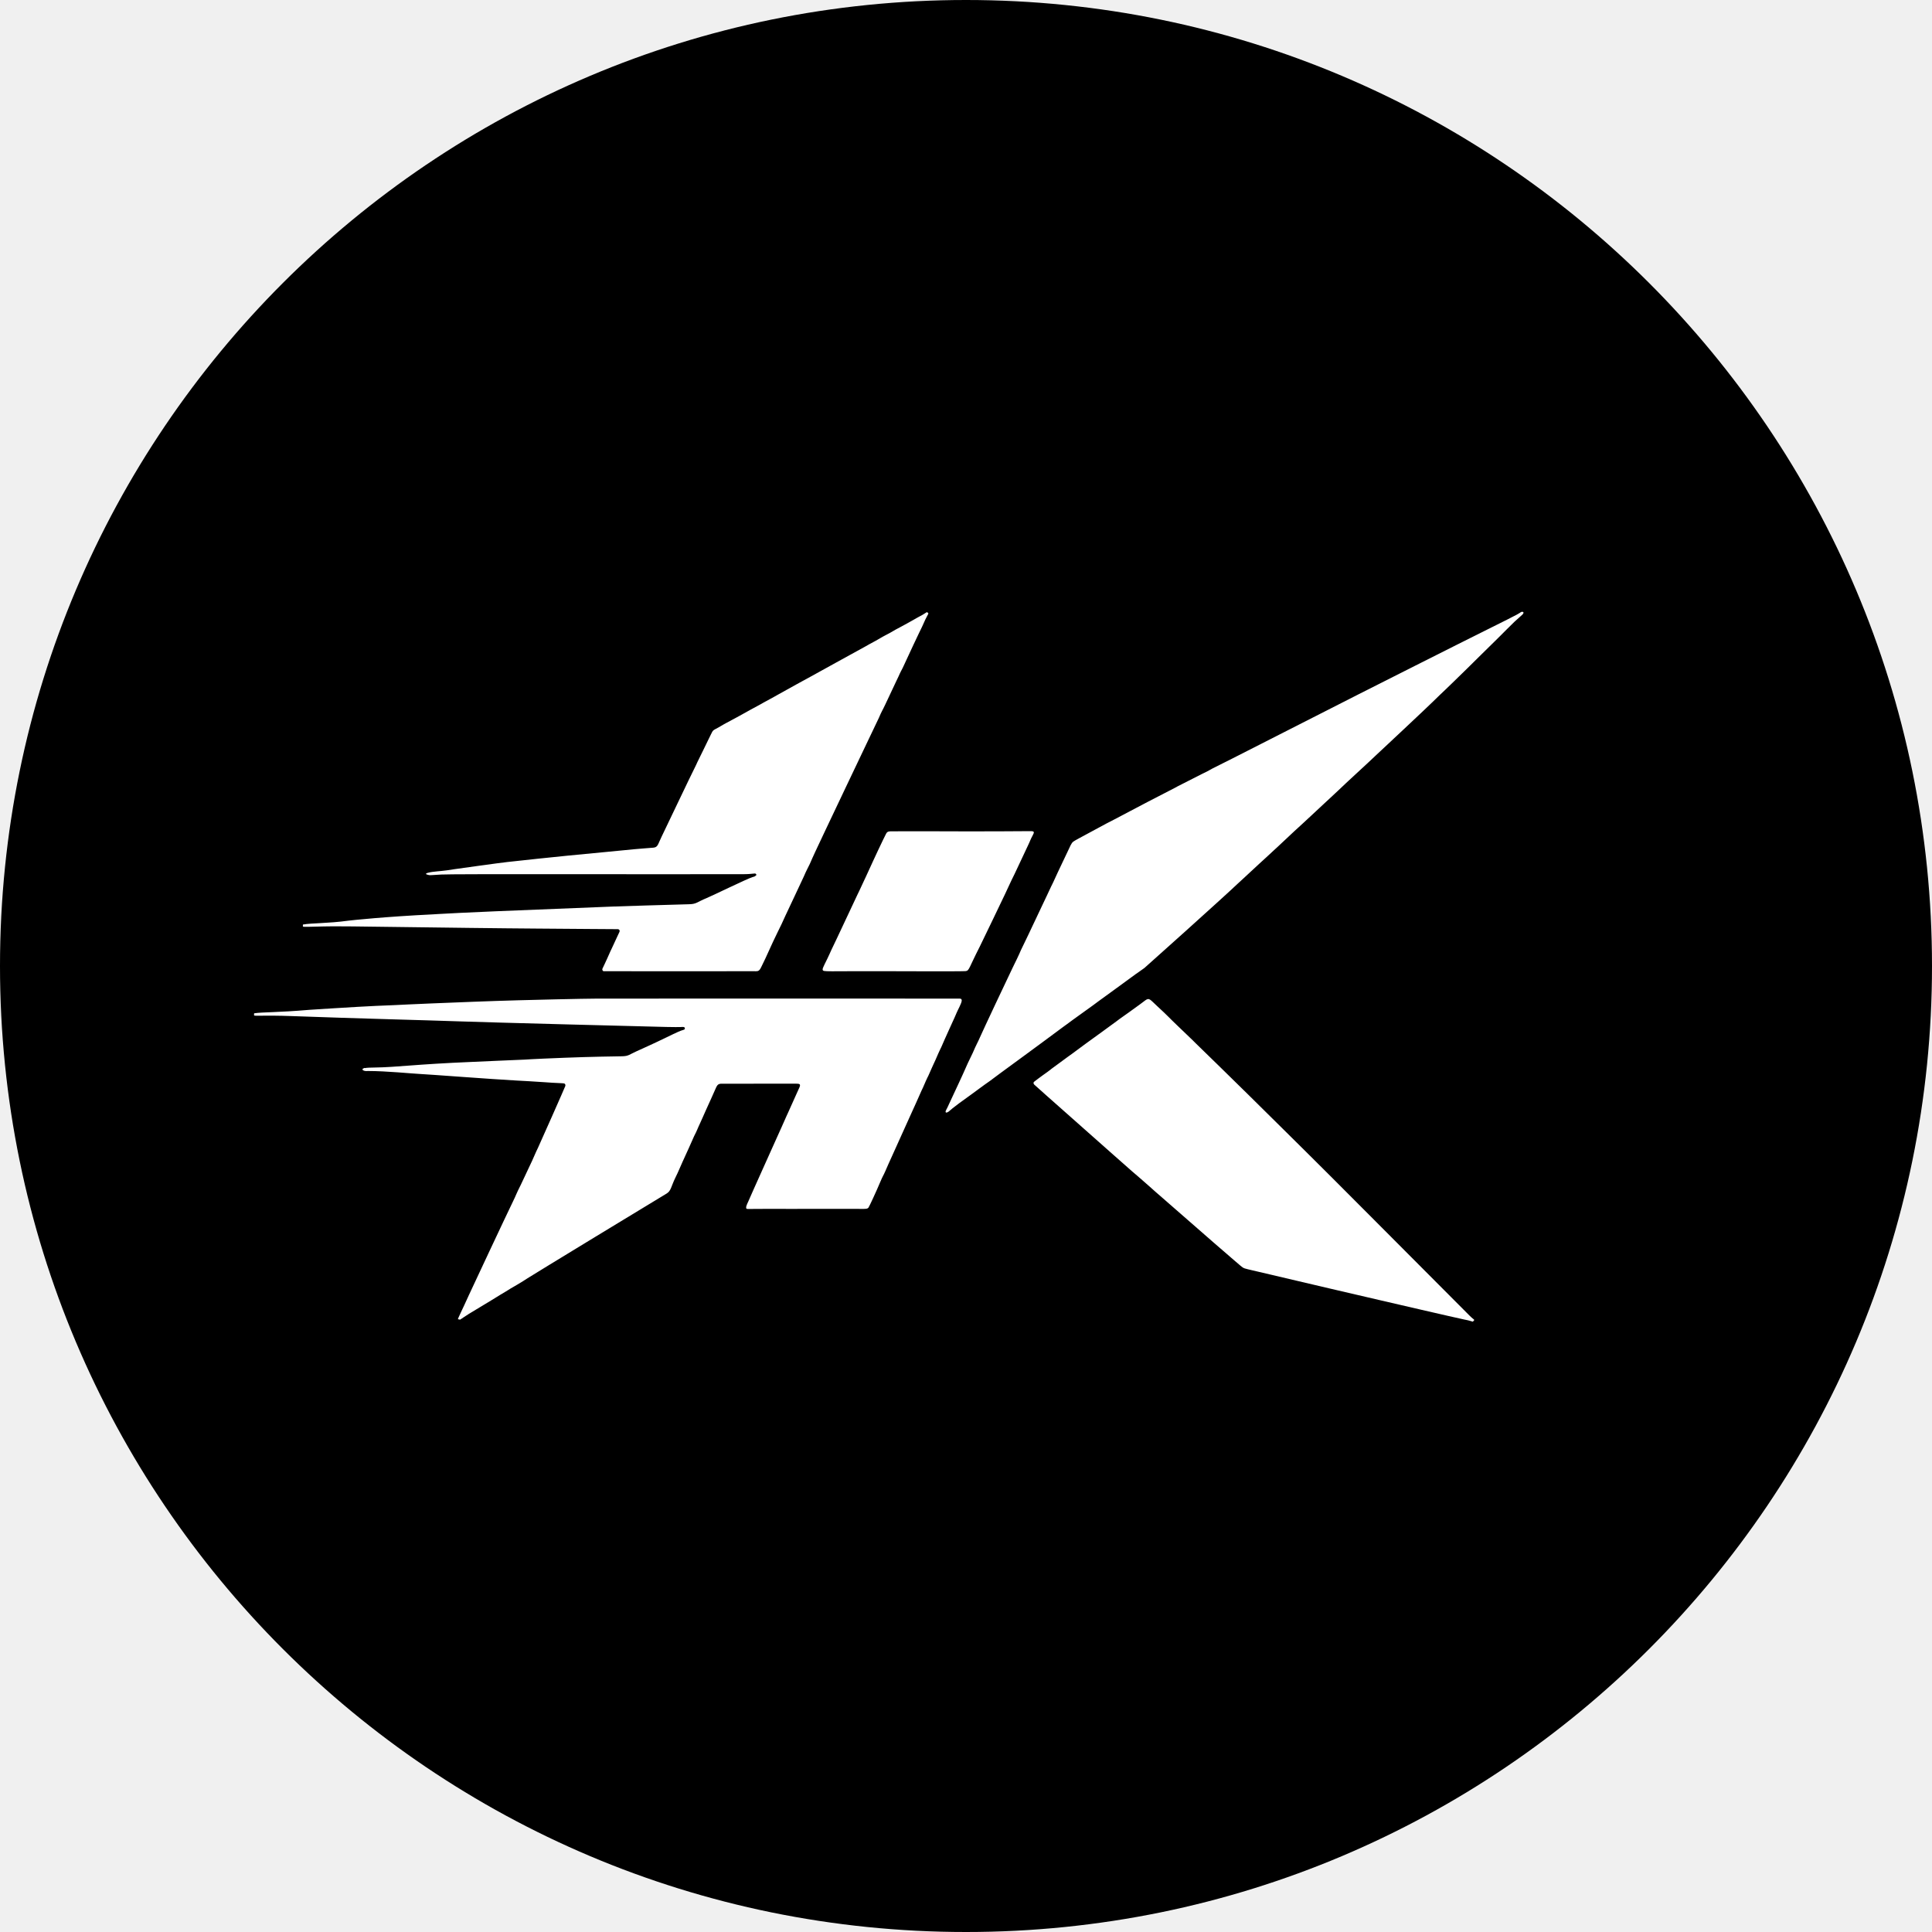
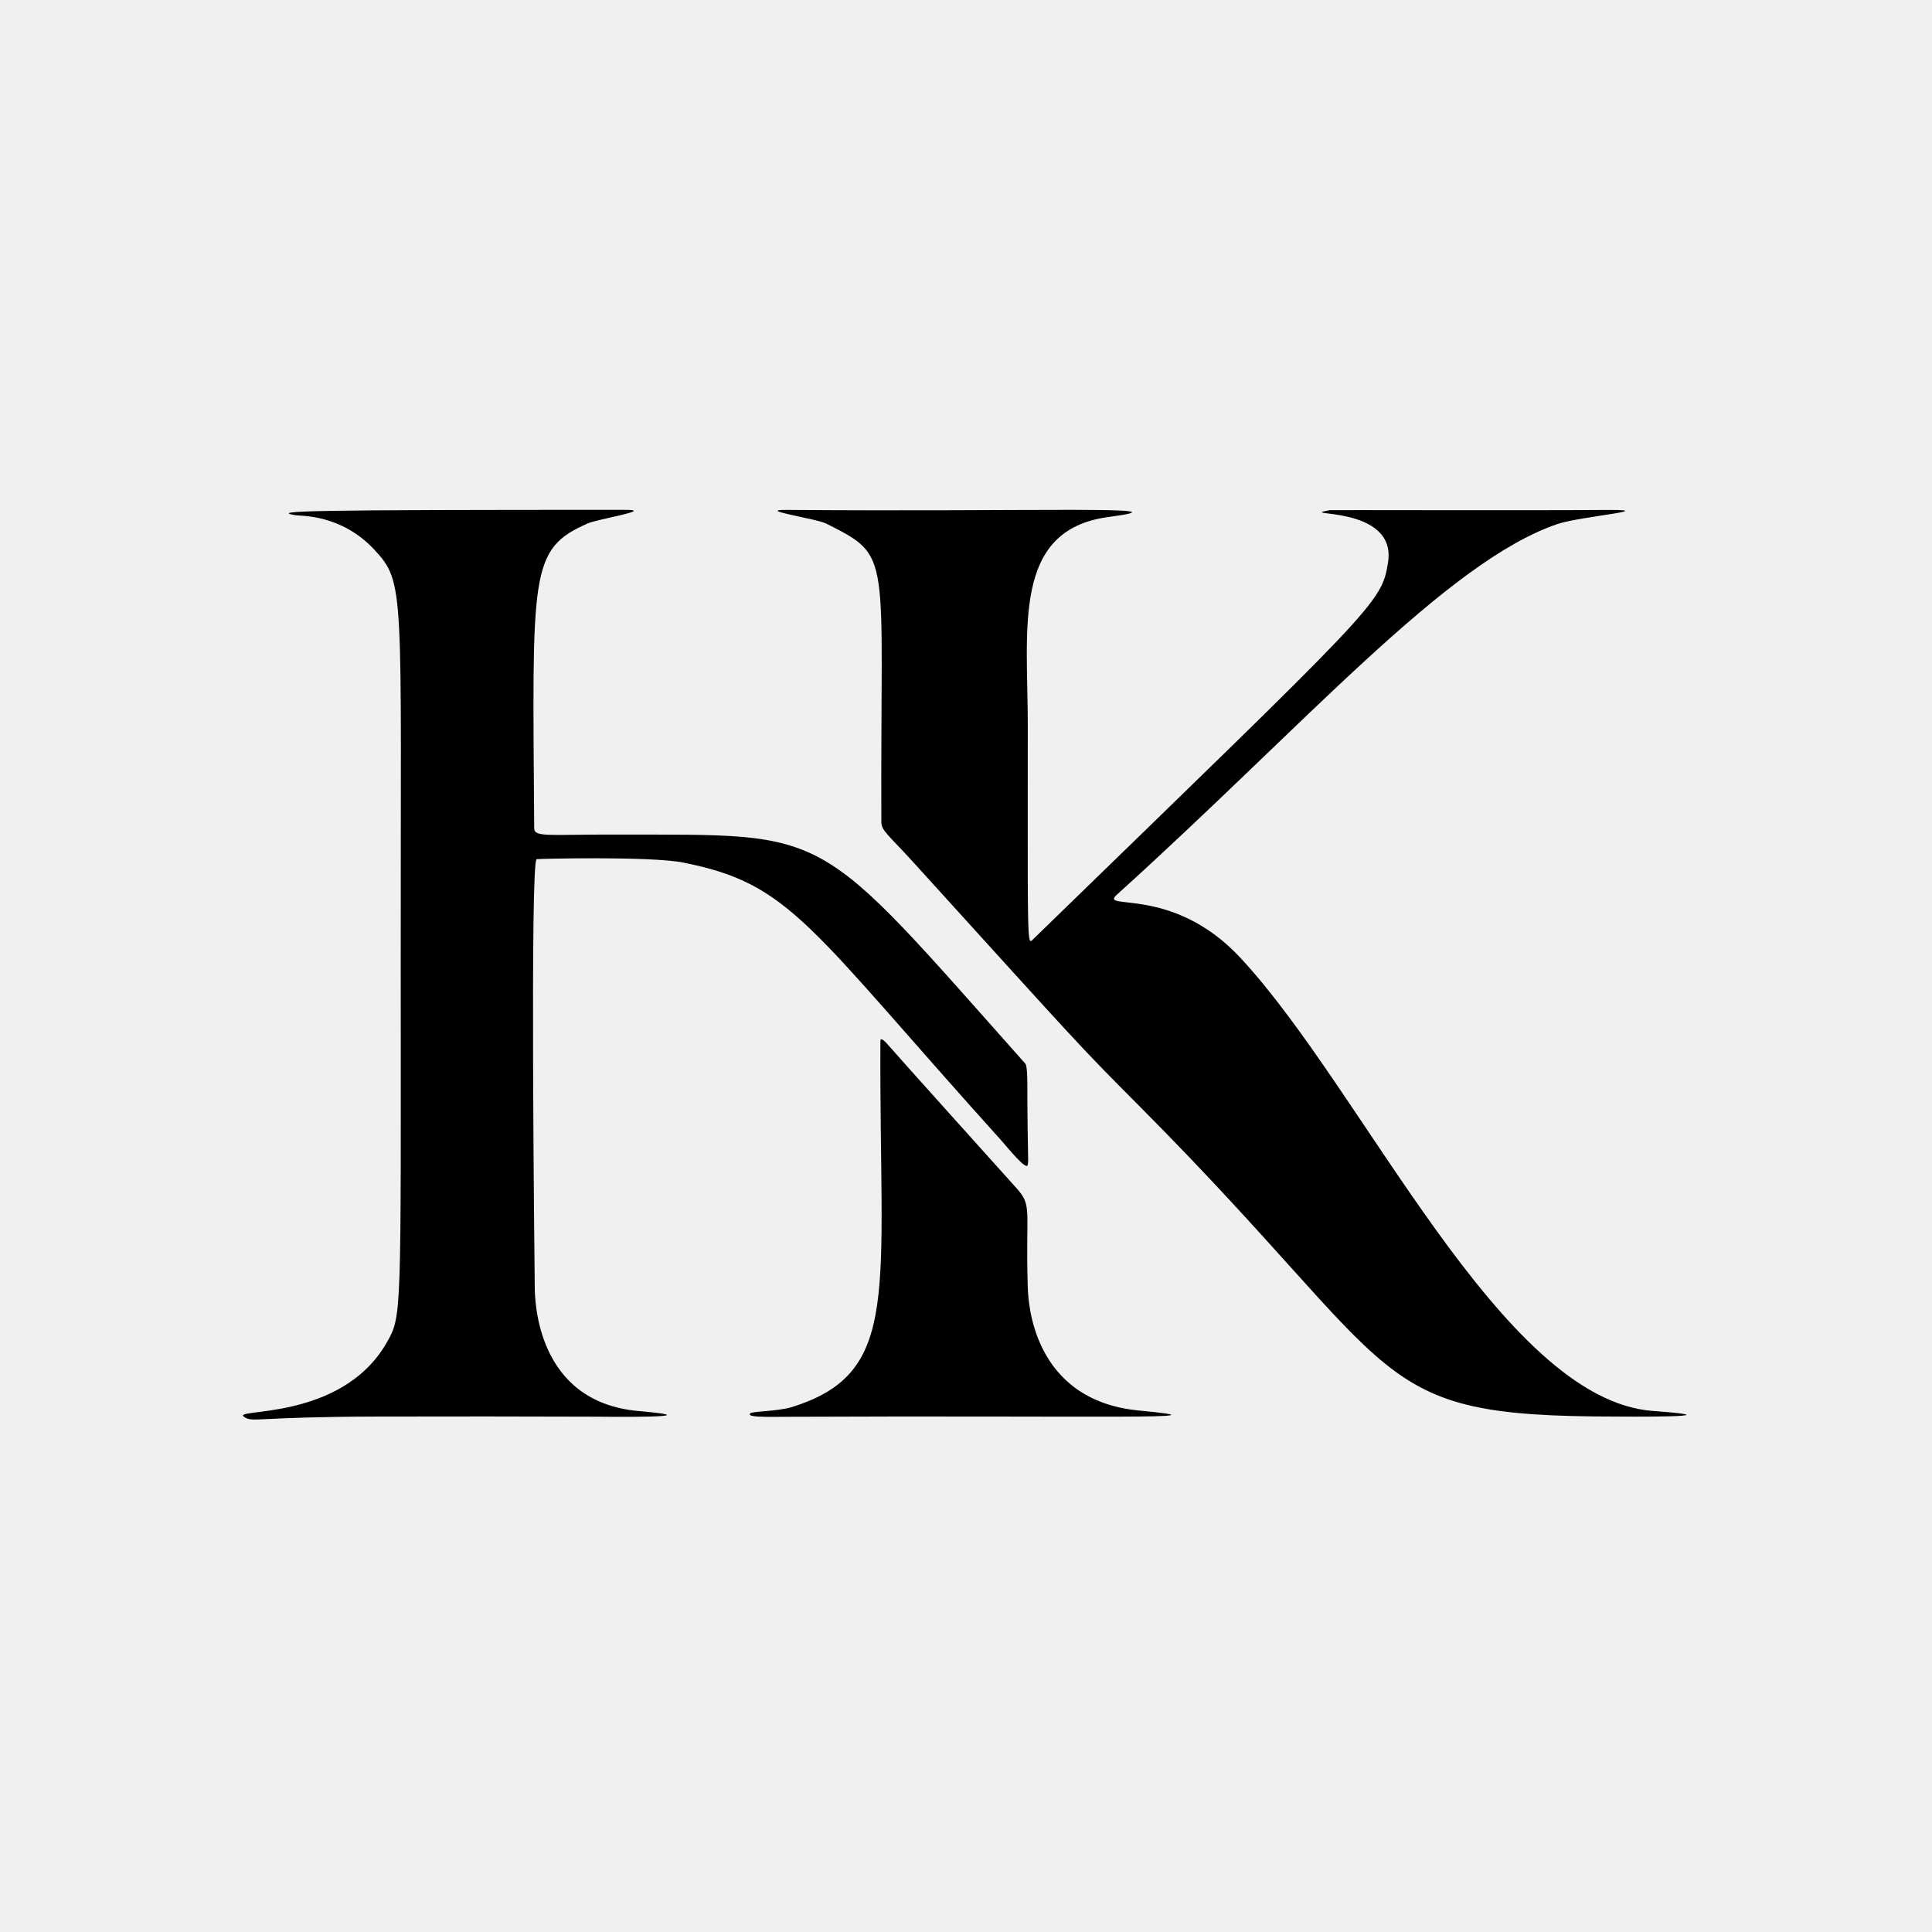
<svg xmlns="http://www.w3.org/2000/svg" width="1080" height="1080" fill="none" viewBox="0 0 1080 1080">
-   <g clip-path="url(#a)">
-     <rect width="1080" height="1080" fill="#000" rx="540" />
-     <path fill="#fff" fill-rule="evenodd" d="M142.055 566.442c5.309-.759 12.273-.361 31.065-1.951.616-.052 11.787-.754 12.812-.818 22.164-1.392 31.672-1.708 34.428-1.799 3.526-.117 3.513-.31 44.062-1.874 12.414-.479 12.402-.438 24.821-.829 5.679-.179 37.404-.942 44.837-.947 87.757-.061 202.324-.016 202.584.009 1.8.172.665 2.436-.324 4.614-.667 1.467-.795 1.391-2.676 5.841-.289.685-5.675 12.367-7.492 16.692-.245.582-.386.505-3.259 7.187-.454 1.054-2.673 5.687-3.976 8.814-.22.528-.376.45-2.957 6.515-.303.712-.428.651-3.978 8.819-1.029 2.369-1.123 2.322-13.292 29.413-1.986 4.422-2.02 4.395-3.939 8.843-.938 2.172-1.287 2.353-2.725 5.809-2.068 4.97-6.256 14.021-6.602 14.344-1.05.978-1.263.573-14.436.642-18.625.096-43.699-.074-51.247.048-.186.004-2.154.036-2.328-.062-.995-.557.495-3.264.74-3.844 1.759-4.171 15.26-34.04 16.107-35.991 1.022-2.355 4-8.736 5.411-12.101.377-.899.467-.855 5.012-11.114 1.089-2.459 1.13-2.43 2.21-4.889 1.025-2.336-.586-1.962-3.137-2.035-.138-.004-40.156-.015-40.811.028-2.368.153-2.333 1.719-4.344 5.887-.349.721-.262.756-4.119 9.129-1.58 3.43-1.457 3.47-3.077 6.896-1.766 3.734-1.553 3.817-3.447 7.473-.579 1.12-.403 1.179-6.474 14.373-2.027 4.407-1.852 4.476-3.99 8.821-2.395 4.866-2.345 7.341-4.919 8.848-3.969 2.323-76.034 46.187-77.641 47.282-3.06 2.086-8.75 5.331-9.524 5.773-.548.312-1.898 1.271-5.859 3.565-1.081.626-2.375 1.531-4.908 3.025-2.556 1.508-11.575 6.994-12.58 7.606-1.827 1.111-4.792 3.194-4.855 3.205-.107.019-1.223-.197-1.232-.231-.111-.389 2.448-5.314 6.102-13.465.753-1.683 21.862-46.717 24.567-52.178 2.01-4.058 1.743-4.165 4.42-9.403.548-1.072.472-1.093 6.411-13.615.835-1.763 1.8-4.266 3.244-7.179.75-1.516 15.193-34.115 15.281-34.541.024-.113.211-1.017-.49-1.351-.683-.325-4.516-.213-11.105-.764-3.055-.257-14.719-.887-15.999-.956-14-.758-48.616-3.418-54.426-3.699-4.056-.196-18.154-1.609-28.008-1.608-.754 0-1.964.128-2.651-.231-.639-.334-.896-.382-.557-1.017.095-.179.373-.161.552-.256.116-.062.199-.196.329-.215.153-.023.301.107.456.096.114-.009.095-.246 5.053-.313 13.14-.177 22.097-1.8 55.246-3.176 14.408-.598 14.388-.689 28.806-1.255 1.796-.07 1.787-.23 22.449-1.044 14.888-.586 29.458-.788 32.02-.823 3.697-.051 4.184-1.015 7.969-2.716 1.282-.576 10.269-4.615 15.932-7.389 7.959-3.899 8.97-4.198 9.795-4.441.1-.03 1.064-.314 1.224-.451.269-.23.486-1.177-.445-1.355-.759-.145-.76.172-9.651-.033-10.119-.233-99.562-2.542-116.111-3.139-17.122-.618-55.727-1.562-93.698-2.955-14.303-.525-20.299.09-20.685-.365-.061-.072.002-.08.029-1.179M759.179 388.25c.85-.461 60.137-30.367 71.995-36.219 12.704-6.269 12.65-6.37 13.755-6.912 5.334-2.613 5.134-3.023 5.643-3.093 1.43-.199 1.337.775.256 1.729-4.096 3.616-4.077 3.621-8.296 7.814-3.623 3.601-3.573 3.628-7.222 7.19-7.498 7.321-7.441 7.363-14.923 14.706-14.136 13.87-14.241 13.753-15.464 14.965-9.465 9.365-34.363 32.407-36.231 34.228-3.234 3.155-16.743 15.434-20.717 19.327-.519.509-17.355 16.185-19.084 17.757-.437.397-4.391 3.991-5.437 4.983-10.598 10.041-10.678 9.931-11.588 10.814-2.648 2.567-5.767 5.257-7.921 7.292-6.856 6.478-9.448 8.661-12.062 11.159-7.742 7.397-51.561 46.69-52.121 47.096-4.3 3.122-4.347 3.049-4.719 3.322-5.12 3.746-5.12 3.739-5.562 4.068-3.618 2.693-14.843 10.774-15.284 11.125-2.48 1.968-13.009 9.359-14.394 10.432-2.289 1.773-4.631 3.353-5.556 4.073-1.846 1.436-19.904 14.703-21.638 15.977-12.369 9.087-12.377 9.049-13.442 9.85-.47.354-5.231 3.937-5.897 4.393-3.717 2.546-7.872 5.744-10.251 7.435-12.017 8.54-11.718 8.926-12.771 9.657-.109.076-1.565 1.086-1.671.067-.042-.408.604-1.558.675-1.684.35-.622.329-.617 1.553-3.265 4.723-10.225 6.114-12.894 10.185-22.172.629-1.433 2.289-4.625 2.782-5.789 2.025-4.783 2.91-6.032 4.063-8.782 1.128-2.693 16.357-35.014 18.115-38.575 4.538-9.187 4.343-9.263 4.739-10.061 2.988-6.026 6.593-13.793 6.644-13.894 1.598-3.209 1.495-3.242 3.059-6.458 3.534-7.266 6.381-13.631 7.198-15.238 1.914-3.762 1.729-3.838 6.409-13.6 4.139-8.634 4.069-8.654 4.448-9.393 1.144-2.23 1.506-2.135 4.747-3.965 1.868-1.055 15.076-8.143 15.126-8.166 2.283-1.06 22.576-11.948 32.711-17.067 6.771-3.421 6.704-3.526 7.293-3.819 6.119-3.044 12.861-6.594 13.725-6.98 2.577-1.154 5.537-2.89 5.723-2.984 10.004-5.022 10.001-5.012 10.868-5.454zM169.337 516.831c4.802-.902 13.94-.592 25.371-2.165 1.609-.221 21.115-2.283 47.294-3.532 1.217-.058 1.21-.141 15.214-.83 6.851-.338 17.944-.884 85.665-3.549 2.413-.095 32.501-1.05 42.451-1.284 4.078-.096 4.402-1.293 9.578-3.395 3.12-1.267 22.831-10.914 25.762-11.774.975-.286 1.025-.187 1.809-.825.376-.306.465-.365.202-.776-.562-.88-.877-.024-7.725-.015-69.333.088-161.562-.19-168.178.181-6.269.351-6.264.45-7.098.28-4.385-.897 1.955-1.736 2.178-1.766 3.777-.5 5.669-.4 12.096-1.489.814-.139 26.174-3.665 29.648-4.018 4.221-.428 22.924-2.619 55.249-5.627a4610 4610 0 0 0 16.022-1.555c5.199-.511 5.201-.359 10.408-.845 2.605-.243 2.501-2.069 4.605-6.242 1.282-2.544 15.781-33.178 19.252-40.032.311-.614.188-.661 3.745-7.745.165-.33 2.09-4.386 3.131-6.438 2.289-4.509 2.025-4.826 3.732-5.728 3.525-1.865 3.569-2.099 6.573-3.69 9.494-5.028 9.383-5.204 18.855-10.283.607-.325.565-.399 7.546-4.158 1.037-.558 1.003-.612 12.857-7.157.626-.346 5.345-2.951 7.85-4.29 2.276-1.216 24.506-13.579 30.45-16.774 1.313-.705 2.022-1.231 5.647-3.116 1.649-.858 3.048-1.855 5.62-3.167 3.995-2.037 3.864-2.258 7.844-4.318 2.416-1.251 6.093-3.333 6.62-3.63 3.117-1.766 3.094-1.779 6.249-3.473.724-.389 1.956-1.338 2.392-1.419.016-.003.69.599.695.621.133.489-1.023 1.725-2.994 6.432-.82 1.956-1.061 1.842-11.275 23.996-.407.883-1.381 2.48-2.362 4.821-.544 1.295-.688 1.226-7.494 15.88-1.621 3.488-1.853 3.37-3.55 7.405-.025.062-7.976 16.733-8.034 16.838-.66 1.21-20.5 43.236-21.681 45.606-.319.64-.275.648-3.81 8.085-.419.881-3.365 7.079-5.064 11.091-.458 1.08-1.938 3.628-3.397 7.122-.416.999-9.732 20.66-10.195 21.713-3.579 8.129-4.018 7.906-11.243 24.01-.177.392-.197.377-2.339 4.838-1.307 2.721-1.921 2.239-4.947 2.267-4.89.045-83.167.046-83.249-.002-.106-.063-.869-.511-.536-1.44.091-.251 1.718-3.432 4.46-9.723.286-.657.357-.619 3.779-8.108 1.298-2.84 1.374-2.803 1.383-3.072.004-.123.037-1.029-1.013-1.156-.367-.045-26.904-.124-45.739-.334-15.603-.173-15.594-.079-36.829-.369-73.077-.997-75.143-.956-81.676-.828-8.333.164-11.525.391-11.819.036-.055-.068.001-.075.015-1.085M703.287 710.873c-2.957-.69-2.955-.686-3.211-.749-4.542-1.112-4.701-.89-6.734-2.662-1.917-1.669-7.768-6.613-11.187-9.644-1.922-1.704-1.949-1.654-3.874-3.349-10.011-8.812-10.062-8.729-20.087-17.539-10.988-9.658-11.043-9.594-11.984-10.45-3.371-3.07-3.42-3-6.821-6.039-3.791-3.387-3.866-3.288-6.443-5.567-11.329-10.017-11.357-9.972-12.314-10.872-1.374-1.291-41.209-36.433-42.442-37.672-.099-.099-.991-.996.052-1.755 2.347-1.707 2.258-1.804 4.647-3.471 4.716-3.294 4.588-3.437 5.005-3.709.788-.514 7.752-5.729 8.778-6.448 4.57-3.206 4.428-3.369 19.02-13.881 9.324-6.716 9.239-6.813 10.058-7.384 5.654-3.939 5.581-4.014 11.202-8.029 1.634-1.167 1.581-1.217 3.2-2.4 2.352-1.721 2.682-.523 6.77 3.219 6.055 5.543 6.744 6.579 11.409 10.996 9.474 8.968 9.361 9.069 10.191 9.842.847.788 22.548 21.966 29.143 28.493 17.776 17.59 17.796 17.567 19.331 19.106 9.631 9.646 9.791 9.46 52.119 51.98l52.353 52.533c1.765 1.769 2.496 2.126 2.521 2.216.161.595-.06.555-.49.98-.381.377-.437.112-.941-.032-1.996-.571-1.992-.538-4.031-.962-5.516-1.148-42.683-9.779-46.391-10.641-5.51-1.279-49.951-11.6-68.849-16.11M493.657 469.43c.758-1.483.734-1.486.801-1.613 1.258-2.392 1.074-3.1 3.778-3.109 30.029-.105 30.017.11 60.057.013 16.941-.056 16.93-.149 18.401-.083 1.599.073 1.419.793.663 2.193-1.541 2.851-1.327 2.943-2.728 5.833-1.968 4.06-6.229 13.39-7.474 15.894-3.06 6.155-2.921 6.205-5.219 11.007-1.137 2.377-12.962 27.093-14.287 29.687-6.12 11.987-5.797 13.329-7.79 13.604-1.546.215-39.03.071-42.424.059-36.516-.14-37.18.511-37.541-.764-.146-.521-.186-.662 2.596-6.237 1.205-2.412 1.094-2.45 2.244-4.883 2.355-4.983 2.424-4.93 9.797-20.735 5.293-11.35 5.35-11.309 5.808-12.295 3.753-8.079 3.766-8.057 4.087-8.761.725-1.591 5.857-12.856 9.231-19.81" clip-rule="evenodd" />
-   </g>
-   <defs>
-     <clipPath id="a">
-       <path fill="#fff" d="M0 0h1080v1080H0z" />
-     </clipPath>
-   </defs>
+   <path fill="#000" fill-rule="evenodd" d="M903.022 791.858c-140.393-.098-114.751-21.332-265.453-172.883-35.547-35.747-29.931-29.995-126.396-136.293-14.695-16.193-18.477-18.284-18.495-23.186-.592-151.388 6.757-147.88-30.758-166.786-5.707-2.875-40.236-7.829-21.981-7.675 135.39 1.14 228.658-2.539 179.642 3.983-54.075 7.194-44.998 62.439-45.034 117.016-.056 85.073-.211 111.037.755 117.867.365 2.593.893 2.429 1.648 1.696 192.87-187.398 195.284-188.209 198.958-211.124 5.268-32.854-53.458-25.399-32.426-29.299.53-.099 120.629.221 150.871-.102 37.824-.405-10.691 3.435-23.665 7.844-62.225 21.153-141.214 112.277-246.315 207.182-10.436 9.423 30.743-5.681 68.894 35.192 68.903 73.814 145.735 247.235 230.799 253.451 51.397 3.756-19.343 3.133-21.044 3.117m-569.59.075c-61.42-.116-61.264-.203-122.592-.07-68.567.148-69.152 3.436-74.201.313-8.672-5.367 54.379 3.113 79.86-42.196 8.138-14.469 7.594-15.397 7.5-211.455-.102-209.263 2.64-212.564-14.726-231.24-18.588-19.989-41.352-18.794-44.103-19.267-14.535-2.502 6.892-3.023 184.341-3.018 16.65 0-15.478 5.176-20.849 7.543-32.94 14.513-31.01 26.951-30.038 170.451.036 5.226 8.43 3.427 45.949 3.526 121.674.323 109.453-5.878 228.588 128.078 1.082 1.216 1.121 9.041 1.124 10.795.08 42.11.833 42.13.237 45.74-.61 3.697-11.555-10.014-14.63-13.425C451.524 517.533 442.53 494.043 381.623 482.13c-18.213-3.562-81.115-2.076-81.651-1.846-3.667 1.577-1.255 219.904-1.044 239.025.08 7.24.712 64.406 58.014 69.461 45.731 4.033-21.612 3.187-23.51 3.163" clip-rule="evenodd" />
+   <path fill="#000" fill-rule="evenodd" d="M438.68 791.995c-18.797.268-20.065-.468-19.367-1.858.63-1.255 15.441-1.132 23.212-3.546 61.846-19.205 48.951-64.199 49.622-204.667.013-2.838 3.791 1.601 4.02 1.871 4.889 5.743 66.221 73.896 71.993 80.31 9.22 10.247 4.989 11.876 6.367 55.219.237 7.444 2.016 63.471 62.294 69.184 55.137 5.226-19.258 2.698-198.141 3.487" clip-rule="evenodd" />
</svg>
